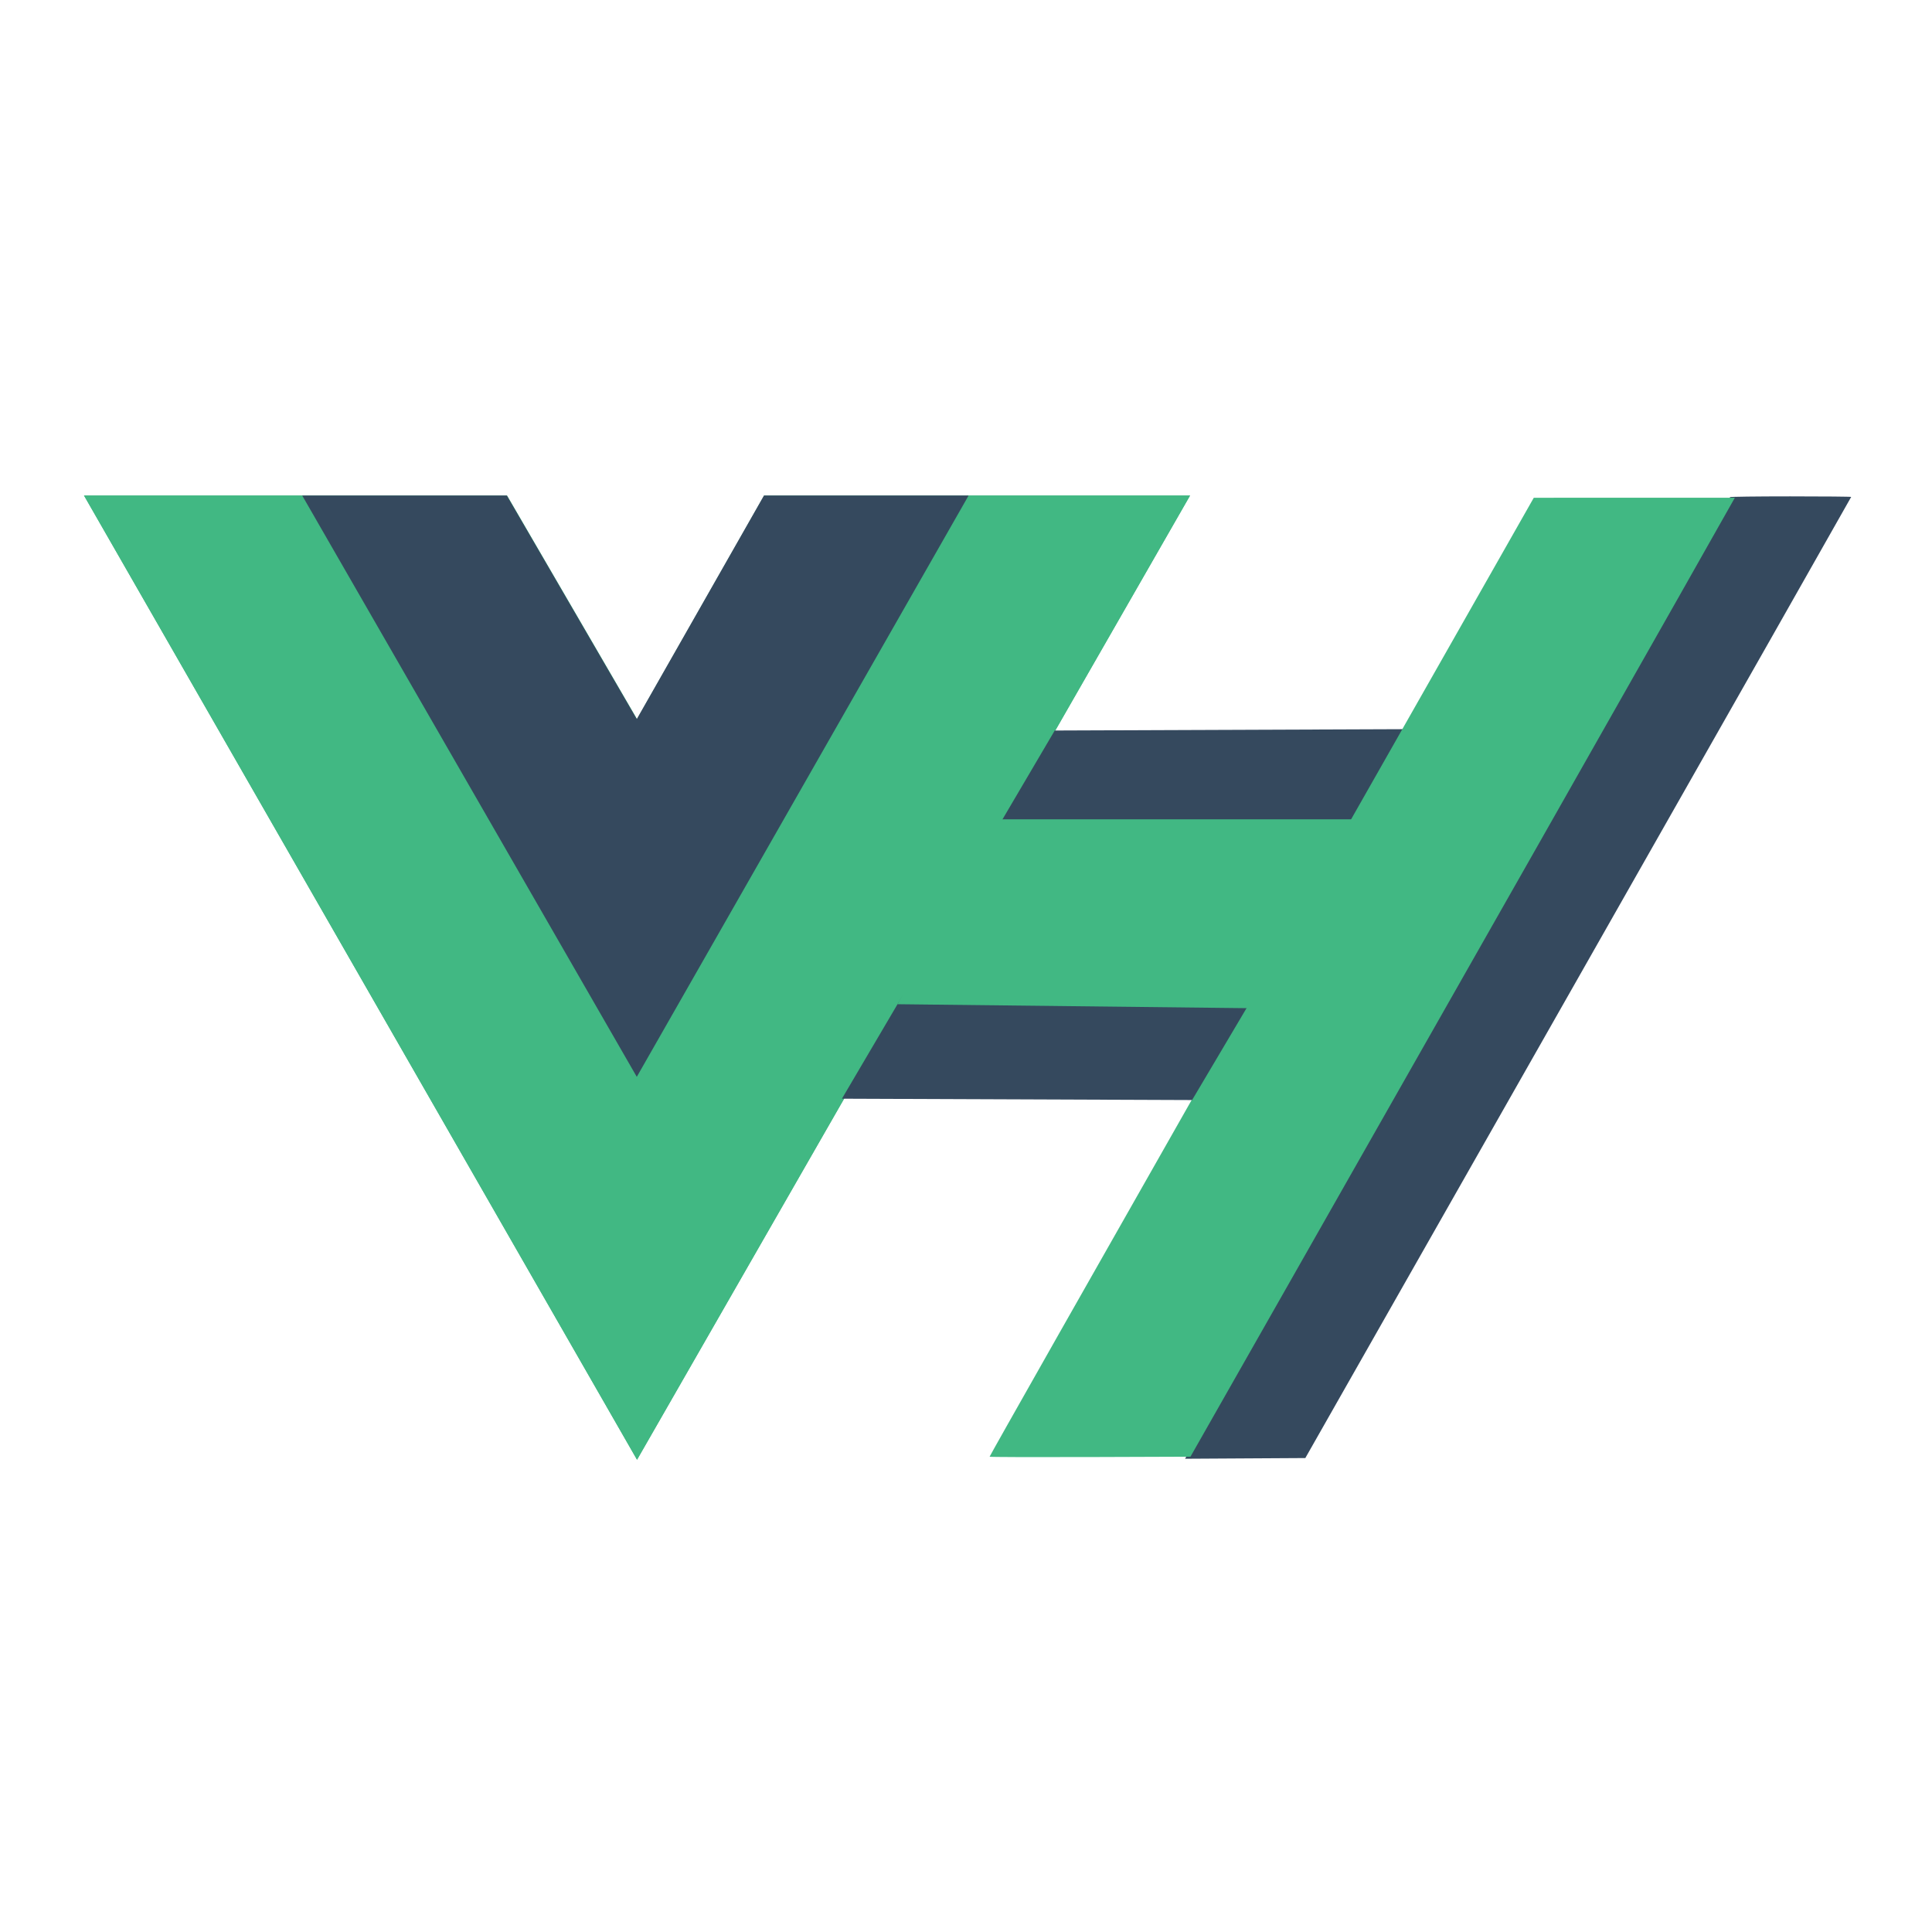
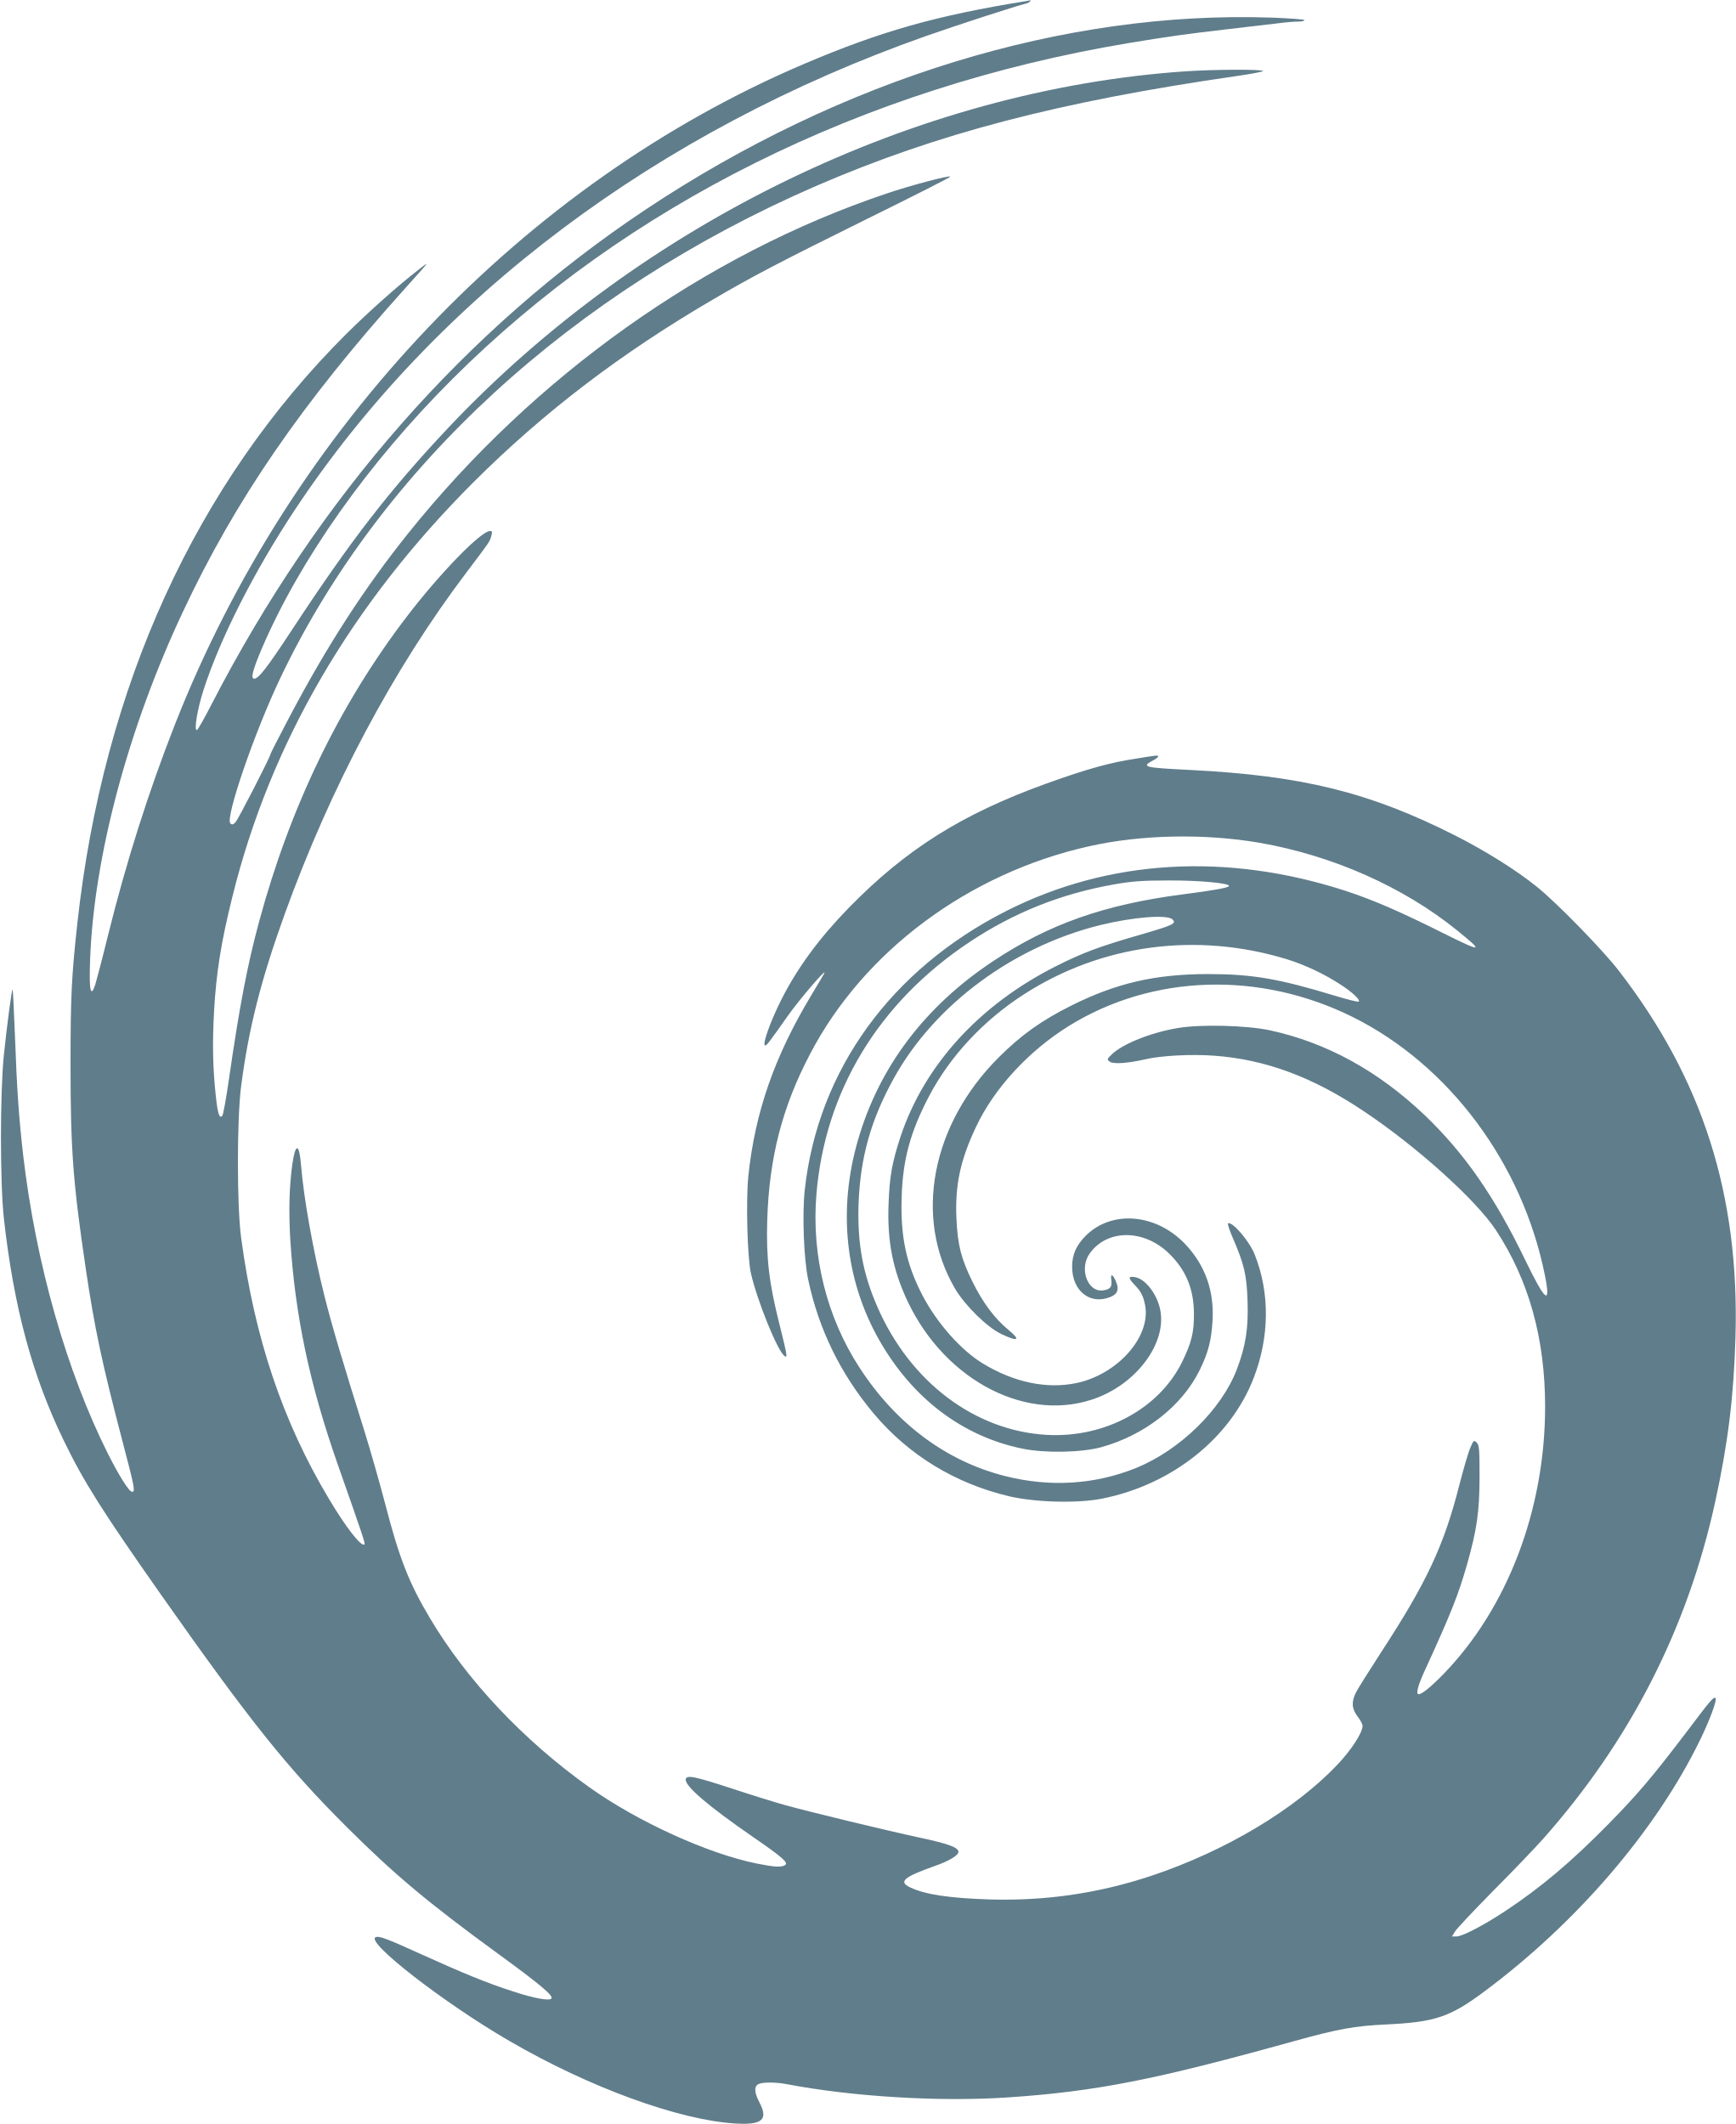
- <svg xmlns="http://www.w3.org/2000/svg" width="1200" height="1200" class="icon" viewBox="0 0 3280.944 2800">
-   <path fill="#41b883" d="M1645.332 601.004h375.675L1081.82 2238.478 142.636 601.004h718.477l220.708 379.704 216.013-379.704z" />
-   <path fill="#41b883" d="M142.636 601.004l939.185 1637.474 939.186-1637.474h-375.675l-563.51 982.484-568.208-982.484z" />
-   <path fill="#35495e" d="M513.188 601.004l568.207 987.23 563.511-987.23h-347.498l-216.013 379.704-220.708-379.704zM1607.792 1311.83l594.678 2.293 187.353-316.325-598.662 2.292zM2198.506 1909.57C2867.436 732.7 2939.502 605.426 2937.874 603.78c-.715-.723 45.303-1.314 102.262-1.314s103.562.428 103.562.951c0 .523-208.57 367.978-463.491 816.567L2216.715 2235.6l-102.1.596-102.102.596z" />
-   <path fill="#41b883" d="M1680.563 2233.328c0-1.34 168.208-298.145 440.375-777.048a4135645.775 4135645.775 0 00337.619-594.19l146.13-257.25 170.746-.04 170.747-.04-5.536 9.741c-3.044 5.358-43.727 77.302-90.407 159.875-85.356 150.992-337.562 595.163-656.602 1156.373l-172 302.559-170.536.588c-93.795.322-170.536.069-170.536-.567z" />
-   <path fill="#35495e" d="M1429.783 1625.351l594.679 2.292 187.353-316.324-598.662 2.292z" />
-   <path fill="#41b883" d="M1524.207 1464.903l608.285 6.877 173.746-320.909h-619.072z" />
+ <svg xmlns="http://www.w3.org/2000/svg" version="1.0" width="1046pt" height="1280pt" viewBox="0 0 1046 1280" preserveAspectRatio="xMidYMid meet">
+   <g transform="translate(0,1280) scale(0.1,-0.1)" fill="#607d8b" stroke="none">
+     <path d="M6180 12793 c-539 -87 -873 -181 -1337 -379 -1685 -718 -3085 -2188 -3789 -3980 -159 -405 -294 -830 -404 -1274 -33 -135 -68 -267 -76 -294 -28 -84 -38 -35 -31 153 23 620 230 1395 560 2096 314 670 715 1254 1336 1945 160 178 153 169 82 114 -120 -93 -296 -249 -432 -384 -909 -904 -1467 -2128 -1623 -3555 -35 -320 -41 -439 -41 -855 0 -506 15 -707 91 -1220 54 -366 98 -573 227 -1065 68 -259 73 -285 53 -285 -18 0 -78 95 -146 230 -250 499 -434 1147 -510 1795 -26 226 -38 395 -50 724 -6 151 -12 276 -14 278 -5 5 -34 -216 -53 -397 -23 -232 -23 -765 0 -980 60 -538 171 -950 363 -1345 118 -244 233 -425 577 -915 545 -775 765 -1050 1126 -1410 287 -286 487 -454 908 -761 251 -183 337 -254 326 -272 -10 -17 -105 0 -235 43 -152 49 -296 108 -550 223 -209 95 -252 111 -274 103 -67 -26 411 -397 806 -626 482 -280 1019 -476 1360 -497 164 -10 201 23 145 129 -30 57 -32 94 -6 108 25 13 103 13 172 0 398 -76 924 -107 1329 -80 535 36 888 106 1726 339 267 74 364 92 559 101 289 14 380 44 580 192 562 416 1044 977 1310 1525 57 117 102 239 92 249 -11 11 -26 -6 -175 -204 -207 -272 -292 -372 -467 -551 -225 -229 -410 -386 -630 -531 -131 -86 -255 -150 -290 -150 l-26 0 18 30 c10 17 115 128 233 248 119 119 251 258 295 307 527 593 873 1271 1040 2035 77 354 111 628 122 990 25 858 -197 1555 -703 2210 -98 127 -376 412 -495 507 -121 98 -308 215 -487 306 -517 262 -923 363 -1602 397 -278 14 -294 18 -225 56 42 22 45 35 8 29 -16 -2 -62 -9 -103 -16 -160 -24 -298 -62 -545 -151 -510 -184 -846 -396 -1191 -749 -179 -184 -311 -364 -407 -555 -67 -134 -117 -274 -96 -274 9 0 22 16 138 181 68 96 234 290 218 254 -3 -5 -37 -64 -77 -130 -223 -370 -341 -708 -381 -1093 -15 -149 -6 -492 16 -587 38 -165 157 -459 200 -495 22 -18 20 -5 -29 192 -63 249 -80 397 -73 628 12 374 90 679 259 1000 323 618 955 1088 1680 1250 315 71 696 78 1028 21 441 -77 866 -266 1190 -528 164 -133 154 -135 -87 -15 -256 128 -417 198 -581 252 -718 234 -1429 193 -2047 -119 -697 -353 -1137 -961 -1216 -1682 -16 -148 -6 -418 21 -542 64 -300 195 -567 394 -805 211 -251 489 -421 816 -499 158 -37 414 -44 562 -14 420 84 772 364 912 727 96 249 98 513 6 744 -31 79 -132 198 -160 188 -5 -2 7 -39 26 -83 71 -164 86 -227 91 -385 6 -167 -12 -276 -66 -416 -93 -240 -341 -482 -604 -590 -250 -101 -520 -118 -792 -49 -352 89 -655 314 -874 650 -199 304 -292 676 -262 1044 50 623 375 1160 923 1524 268 178 553 292 875 348 102 18 168 23 323 23 188 1 376 -17 365 -34 -6 -10 -92 -26 -280 -50 -470 -61 -805 -179 -1139 -401 -413 -273 -690 -640 -817 -1082 -121 -418 -76 -840 127 -1200 200 -353 503 -583 864 -657 137 -28 352 -24 473 8 263 72 489 248 596 466 51 104 70 178 77 296 11 180 -44 334 -163 461 -176 186 -443 209 -601 52 -57 -58 -82 -113 -82 -187 0 -147 110 -233 233 -181 41 17 51 45 32 90 -19 46 -35 53 -29 13 6 -43 -5 -57 -47 -64 -96 -16 -150 133 -81 225 107 146 328 143 478 -5 100 -98 147 -212 148 -359 1 -114 -15 -177 -70 -290 -139 -285 -468 -462 -818 -442 -432 25 -820 318 -1017 766 -90 204 -123 385 -116 621 10 286 75 516 219 773 246 437 716 783 1237 912 200 49 405 65 436 34 25 -25 5 -34 -201 -94 -234 -67 -344 -108 -498 -186 -464 -233 -796 -597 -940 -1029 -51 -156 -66 -239 -72 -405 -9 -225 26 -400 116 -590 231 -484 732 -737 1144 -577 239 93 409 324 379 516 -14 97 -87 197 -152 209 -43 8 -45 -3 -8 -42 43 -45 55 -68 67 -128 35 -189 -166 -416 -415 -468 -177 -37 -375 4 -561 117 -133 80 -279 245 -367 414 -98 190 -132 355 -124 593 7 225 53 392 166 607 126 239 325 453 568 610 468 303 1042 380 1588 213 109 -34 224 -88 325 -154 69 -45 118 -91 107 -101 -3 -4 -66 12 -139 34 -345 105 -504 132 -772 132 -317 -1 -548 -54 -821 -190 -176 -88 -301 -176 -435 -310 -408 -405 -516 -968 -266 -1395 60 -102 194 -234 279 -274 102 -49 120 -38 43 25 -82 67 -155 165 -216 289 -70 142 -90 224 -97 382 -9 200 23 350 116 548 109 234 317 460 561 612 503 312 1150 333 1711 54 582 -290 1023 -883 1158 -1558 37 -185 2 -157 -119 94 -185 383 -365 642 -606 873 -281 267 -591 437 -932 511 -142 30 -415 37 -553 14 -164 -27 -339 -97 -403 -162 -26 -26 -27 -28 -9 -41 21 -16 107 -10 213 14 97 23 280 32 415 22 308 -22 594 -128 900 -333 320 -213 679 -536 799 -719 198 -301 296 -653 296 -1063 0 -620 -227 -1215 -613 -1612 -74 -76 -129 -121 -149 -121 -18 0 -5 52 38 145 158 344 202 457 253 635 60 211 75 317 76 527 0 169 -2 194 -17 209 -17 17 -19 15 -38 -29 -12 -26 -41 -126 -66 -223 -93 -367 -196 -588 -474 -1014 -70 -108 -138 -216 -149 -238 -29 -57 -27 -99 9 -146 17 -22 30 -47 30 -56 0 -42 -66 -144 -152 -235 -256 -270 -674 -520 -1120 -669 -315 -105 -634 -152 -968 -143 -248 8 -394 29 -486 73 -72 34 -40 62 149 129 86 30 142 64 142 85 0 26 -60 49 -230 85 -213 46 -676 158 -815 197 -58 16 -200 60 -315 98 -229 75 -277 85 -283 58 -8 -39 130 -158 399 -344 186 -128 222 -160 199 -174 -23 -14 -62 -12 -172 10 -295 60 -718 253 -1008 460 -396 282 -739 646 -961 1021 -126 212 -184 361 -268 686 -33 125 -89 323 -125 438 -130 414 -198 642 -241 815 -68 270 -125 590 -141 787 -11 136 -34 138 -53 4 -18 -132 -22 -280 -12 -450 29 -458 115 -869 287 -1359 149 -424 166 -474 160 -479 -18 -18 -113 104 -215 276 -278 465 -447 968 -528 1571 -26 193 -26 715 0 915 45 346 119 639 262 1035 276 765 657 1481 1094 2058 150 199 140 185 151 221 7 25 6 31 -7 31 -55 0 -303 -255 -505 -520 -403 -528 -700 -1142 -887 -1835 -70 -258 -118 -509 -181 -945 -17 -118 -35 -219 -41 -225 -17 -17 -27 13 -38 114 -19 172 -22 322 -11 520 13 229 42 413 110 686 229 927 716 1763 1454 2500 423 422 886 775 1440 1099 237 139 397 223 933 488 278 137 503 251 500 254 -8 8 -244 -54 -387 -103 -1092 -367 -2121 -1098 -2882 -2049 -265 -331 -490 -680 -714 -1105 -63 -119 -114 -219 -114 -223 0 -15 -194 -393 -211 -411 -14 -15 -22 -16 -31 -7 -32 32 145 549 303 880 604 1267 1758 2325 3228 2962 728 315 1460 507 2534 662 86 12 157 26 157 30 0 11 -298 10 -470 -2 -1617 -111 -3272 -911 -4438 -2147 -353 -375 -587 -677 -939 -1213 -155 -236 -205 -300 -231 -300 -23 0 -10 51 47 185 230 535 639 1114 1146 1620 1048 1048 2474 1758 4073 2025 240 40 349 55 607 85 121 14 256 30 299 35 44 6 96 10 118 10 21 0 38 4 38 9 0 4 -91 11 -202 15 -1247 42 -2583 -368 -3768 -1157 -1084 -722 -1969 -1730 -2612 -2975 -44 -86 -85 -159 -91 -161 -20 -7 2 125 39 240 100 311 305 715 549 1084 849 1283 2183 2286 3805 2858 179 63 536 179 593 193 15 3 30 10 33 15 3 5 4 8 2 8 -2 -1 -14 -4 -28 -6z" />
+   </g>
</svg>
